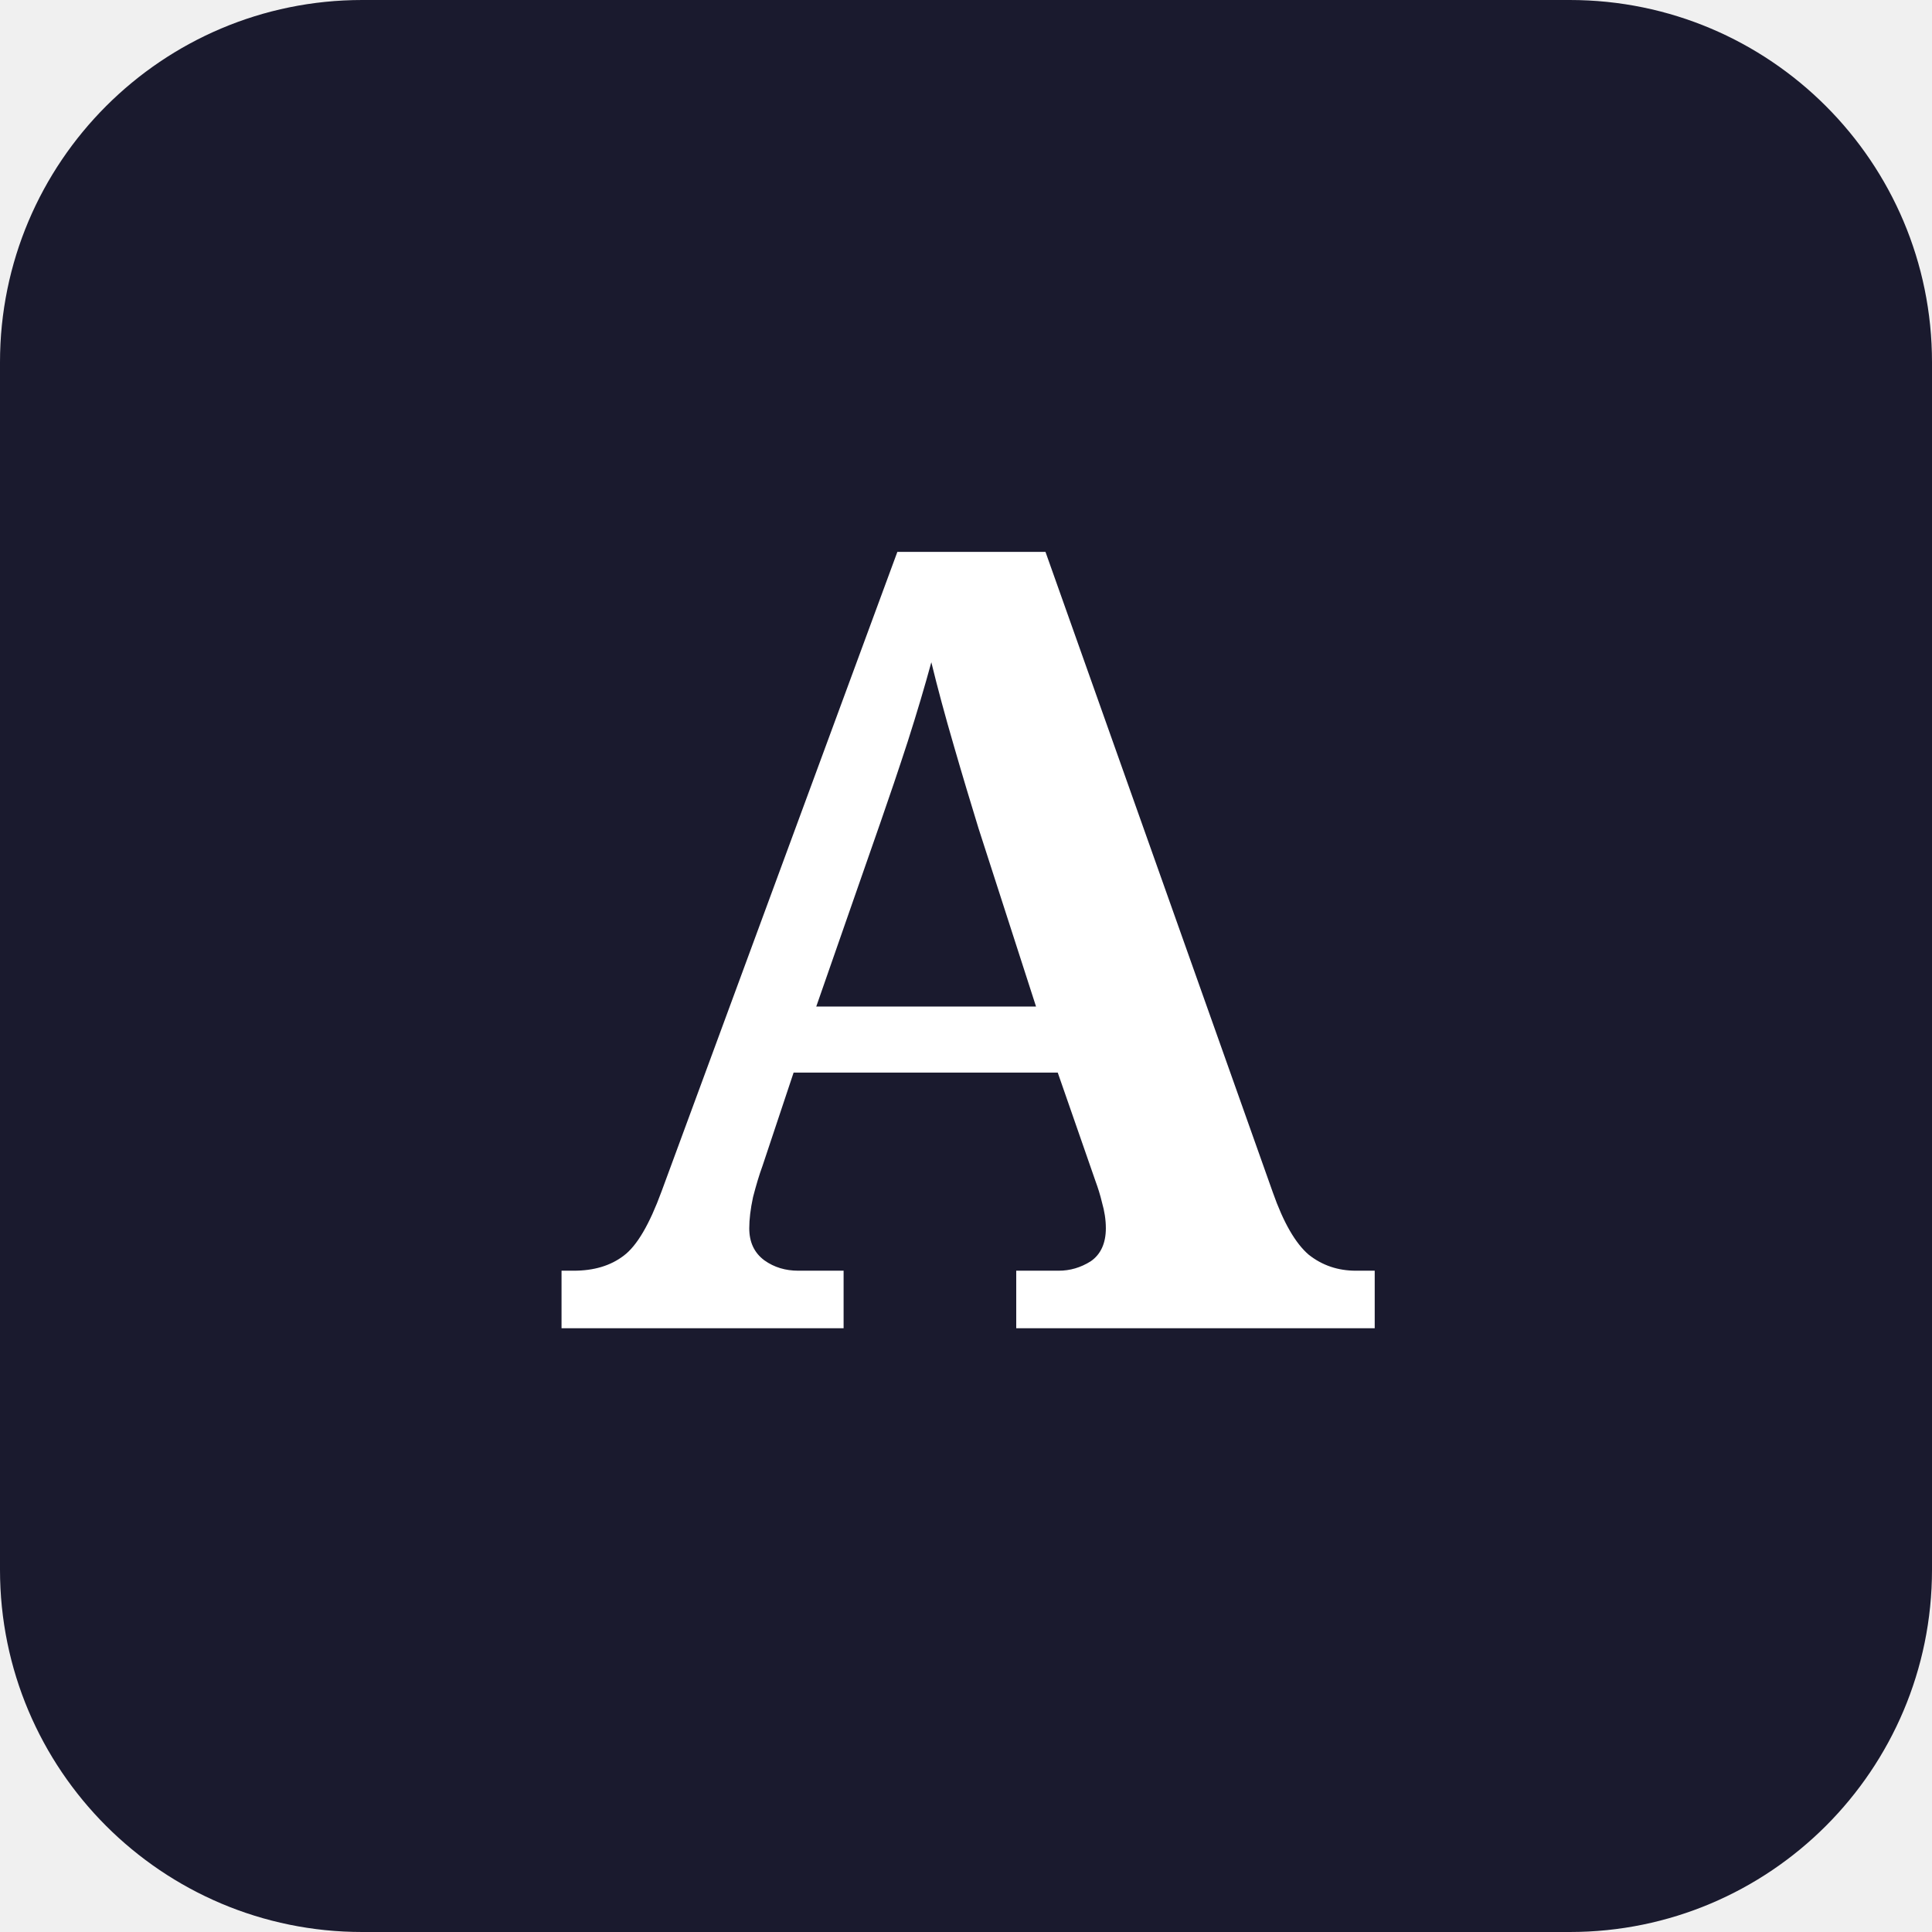
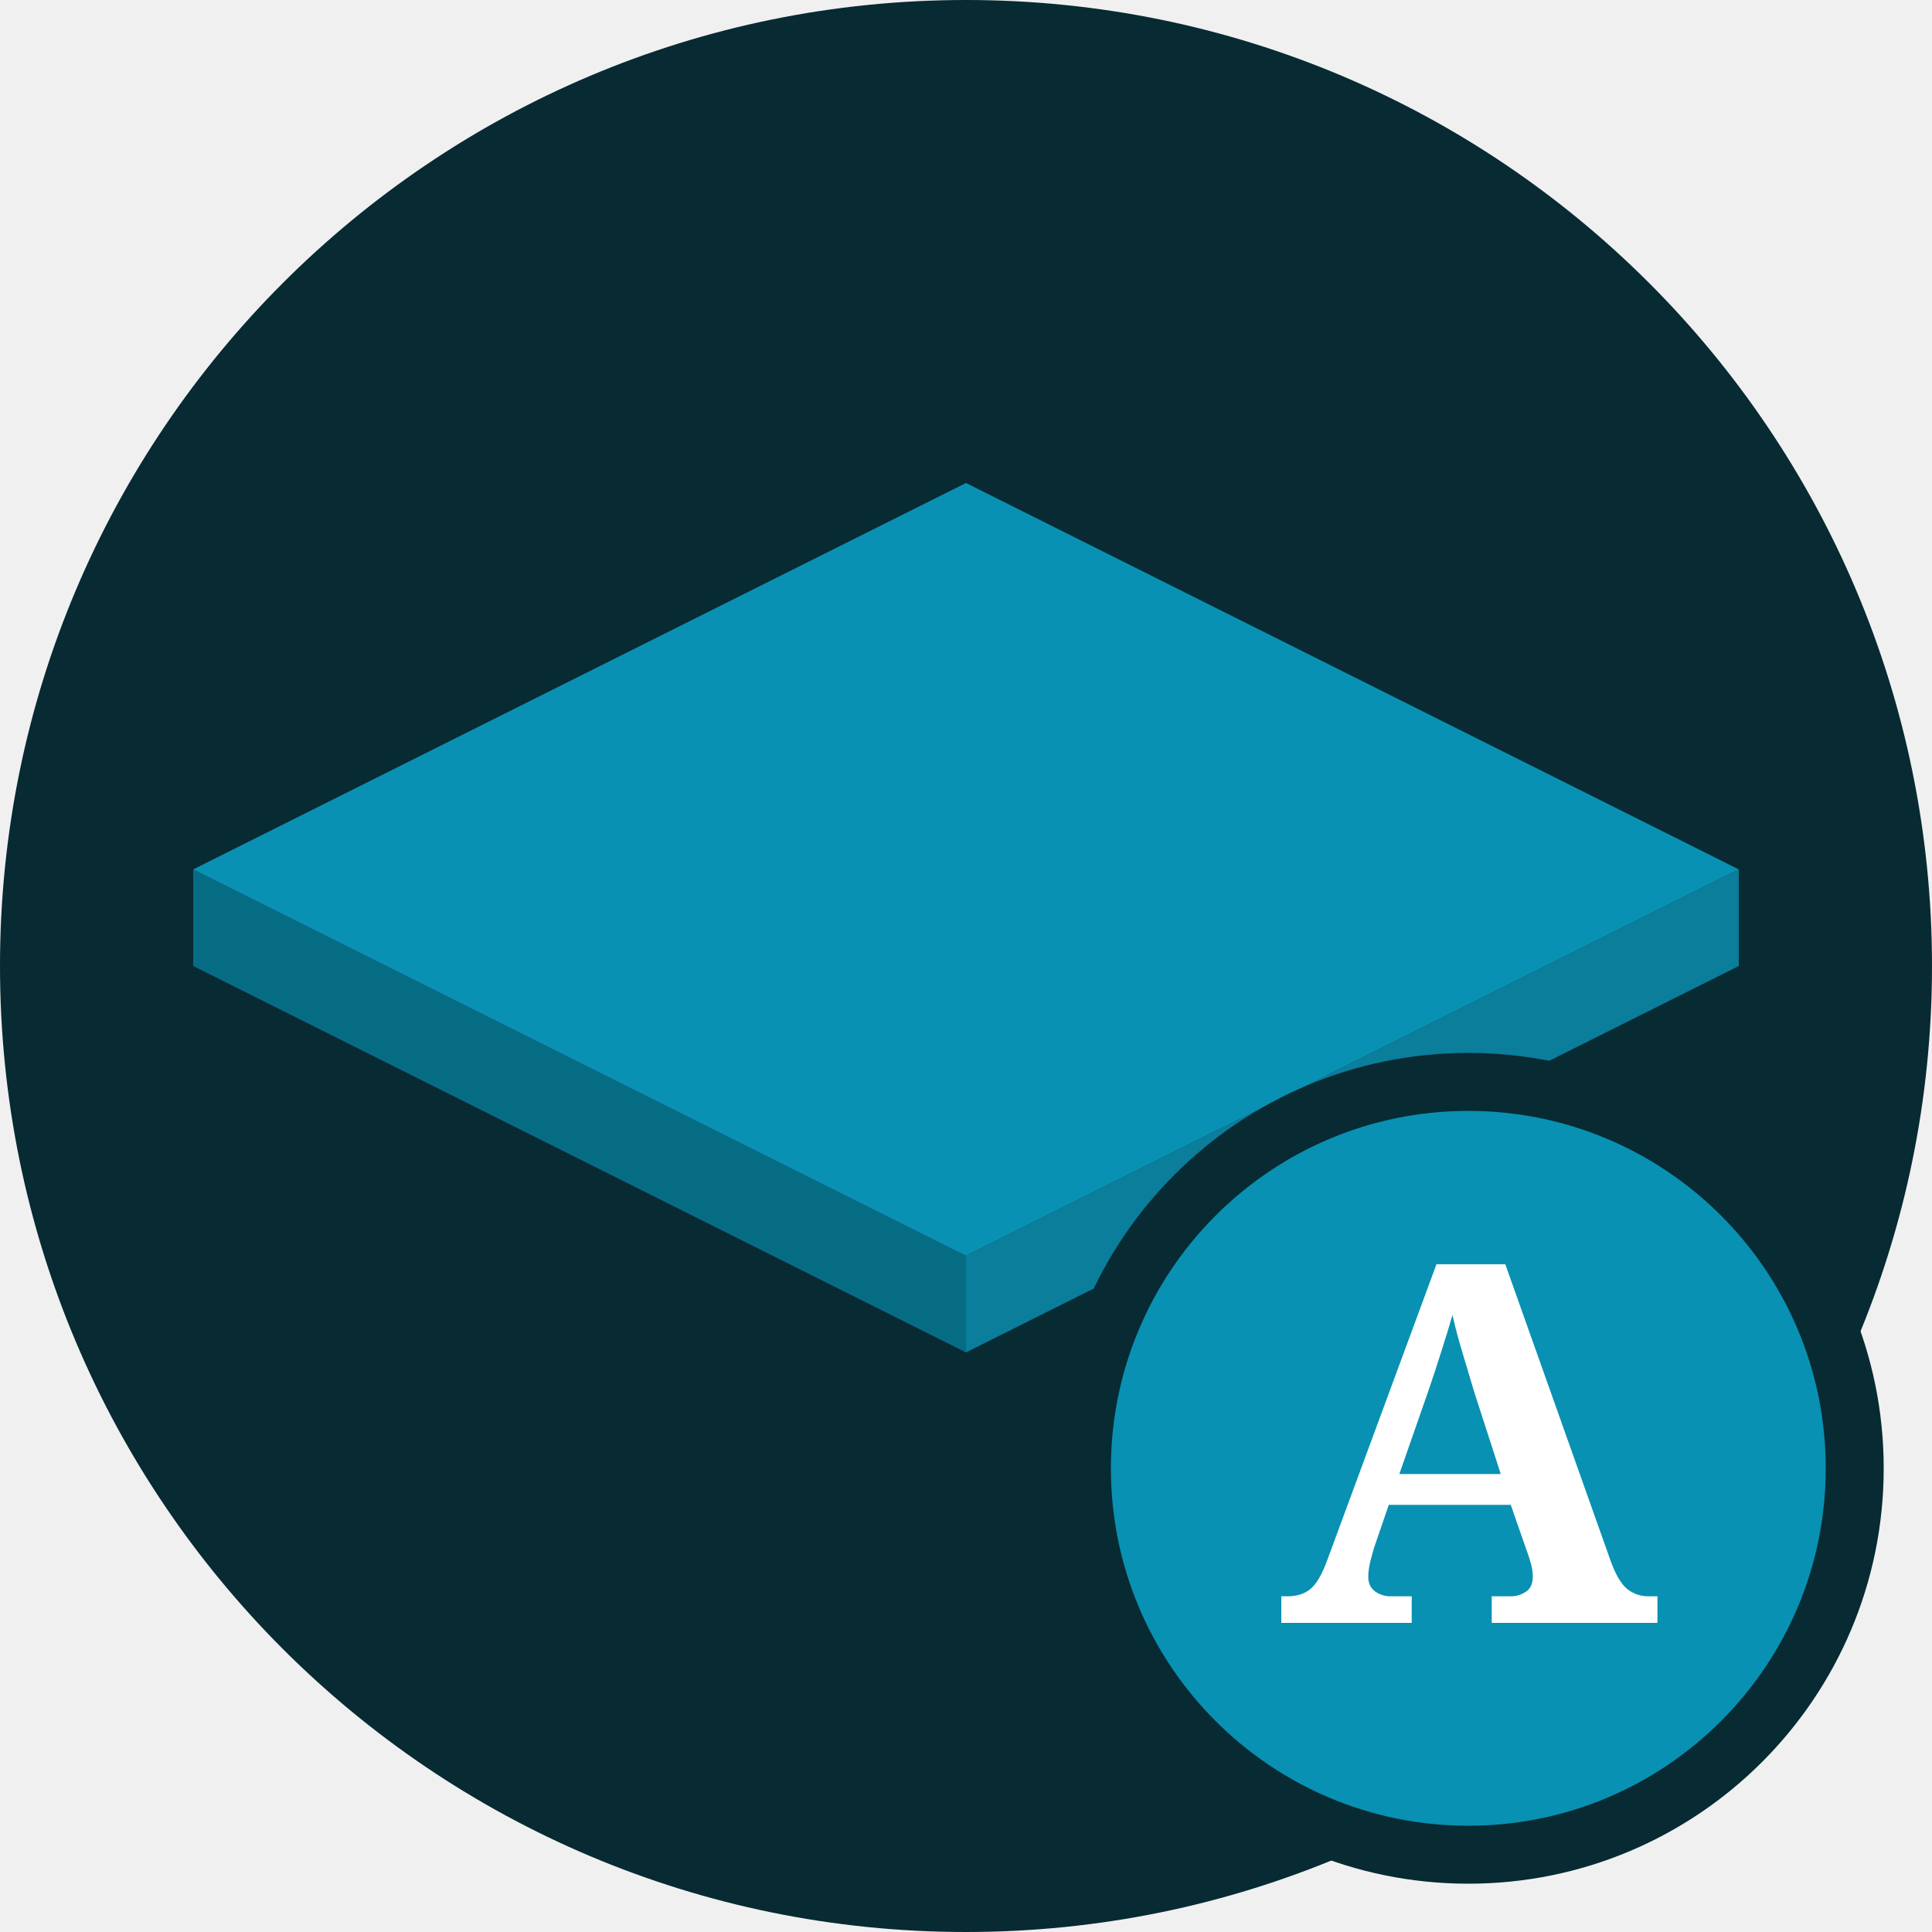
- <svg xmlns="http://www.w3.org/2000/svg" viewBox="0 0 32 32">
-   <rect width="32" height="32" rx="6" fill="#1a1a2e" />
-   <text x="16" y="22" font-size="18" font-family="serif" font-weight="bold" fill="white" text-anchor="middle">A</text>
+ <svg xmlns="http://www.w3.org/2000/svg" viewBox="0 0 100 100">
+   <circle cx="50" cy="50" r="50" fill="#072a33" />
+   <polygon points="10,45 50,65 50,70 10,50" fill="#066c84" />
+   <polygon points="90,45 50,65 50,70 90,50" fill="#0a7e9b" />
+   <polygon points="50,25 90,45 50,65 10,45" fill="#0891b2" />
+   <circle cx="76" cy="76" r="20" fill="#0891b2" stroke="#072a33" stroke-width="3" />
+   <text x="76" y="84" font-family="Georgia,serif" font-size="26" font-weight="bold" text-anchor="middle" fill="white">A</text>
</svg>
